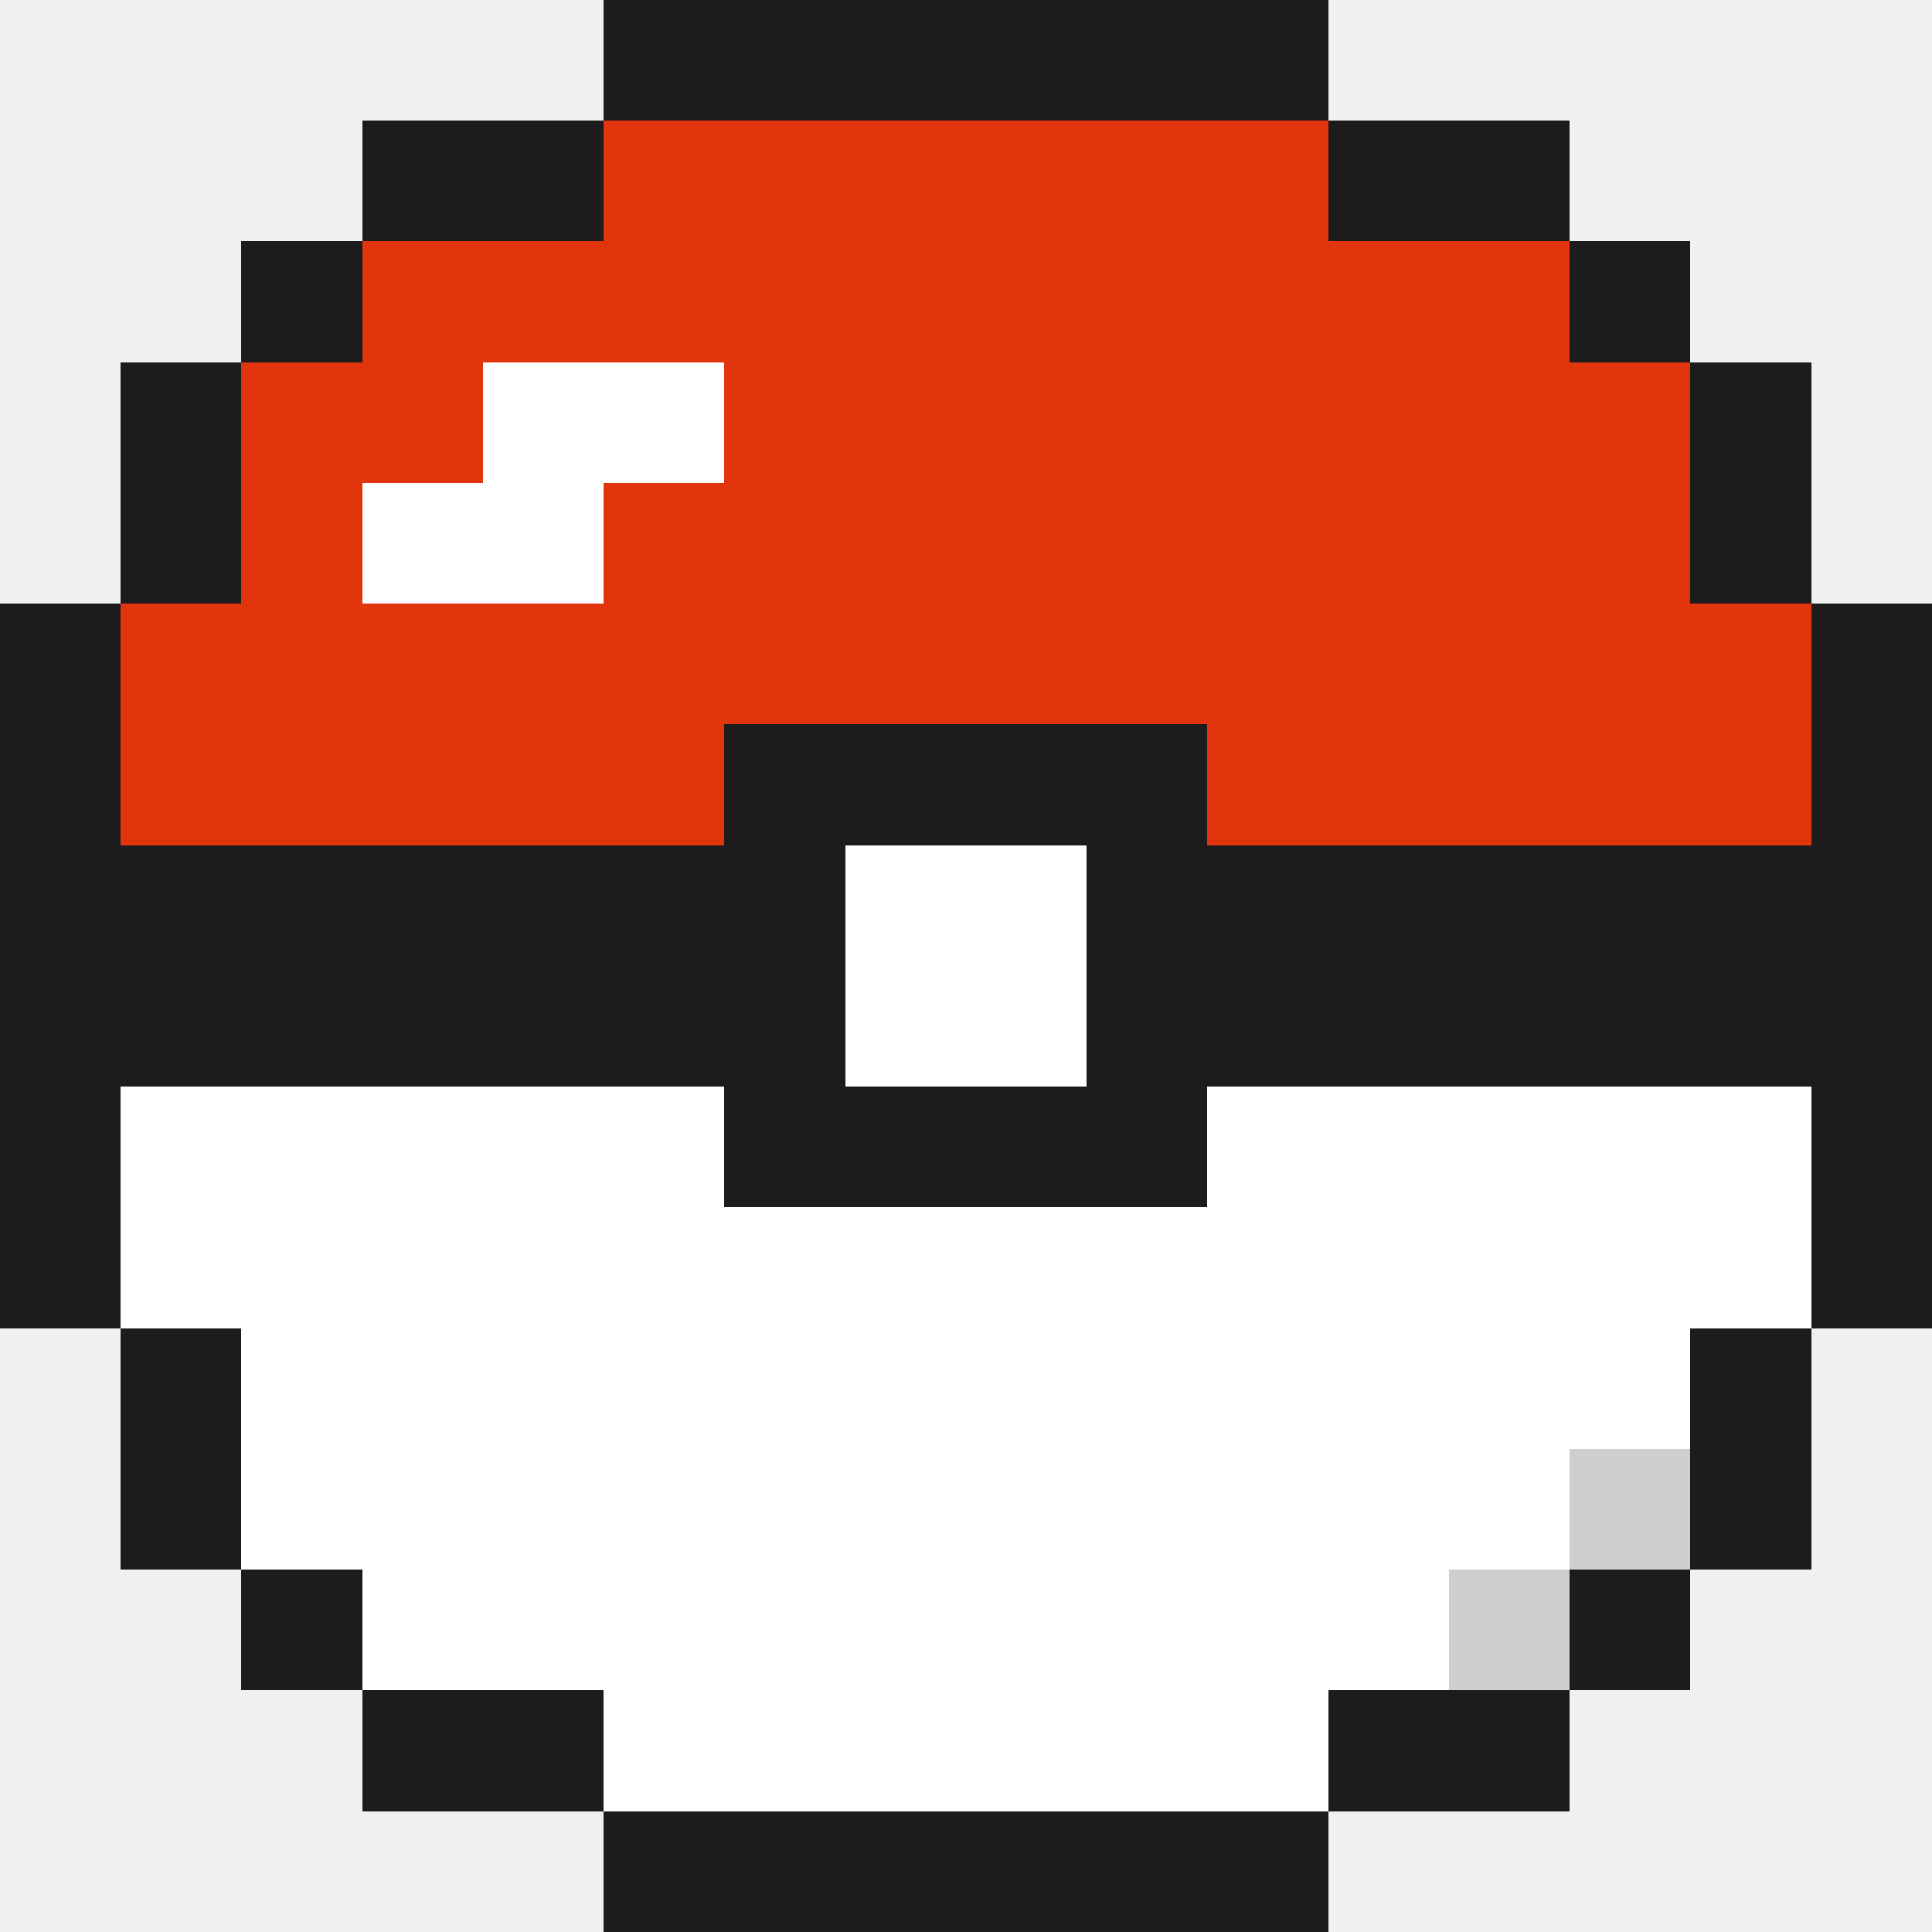
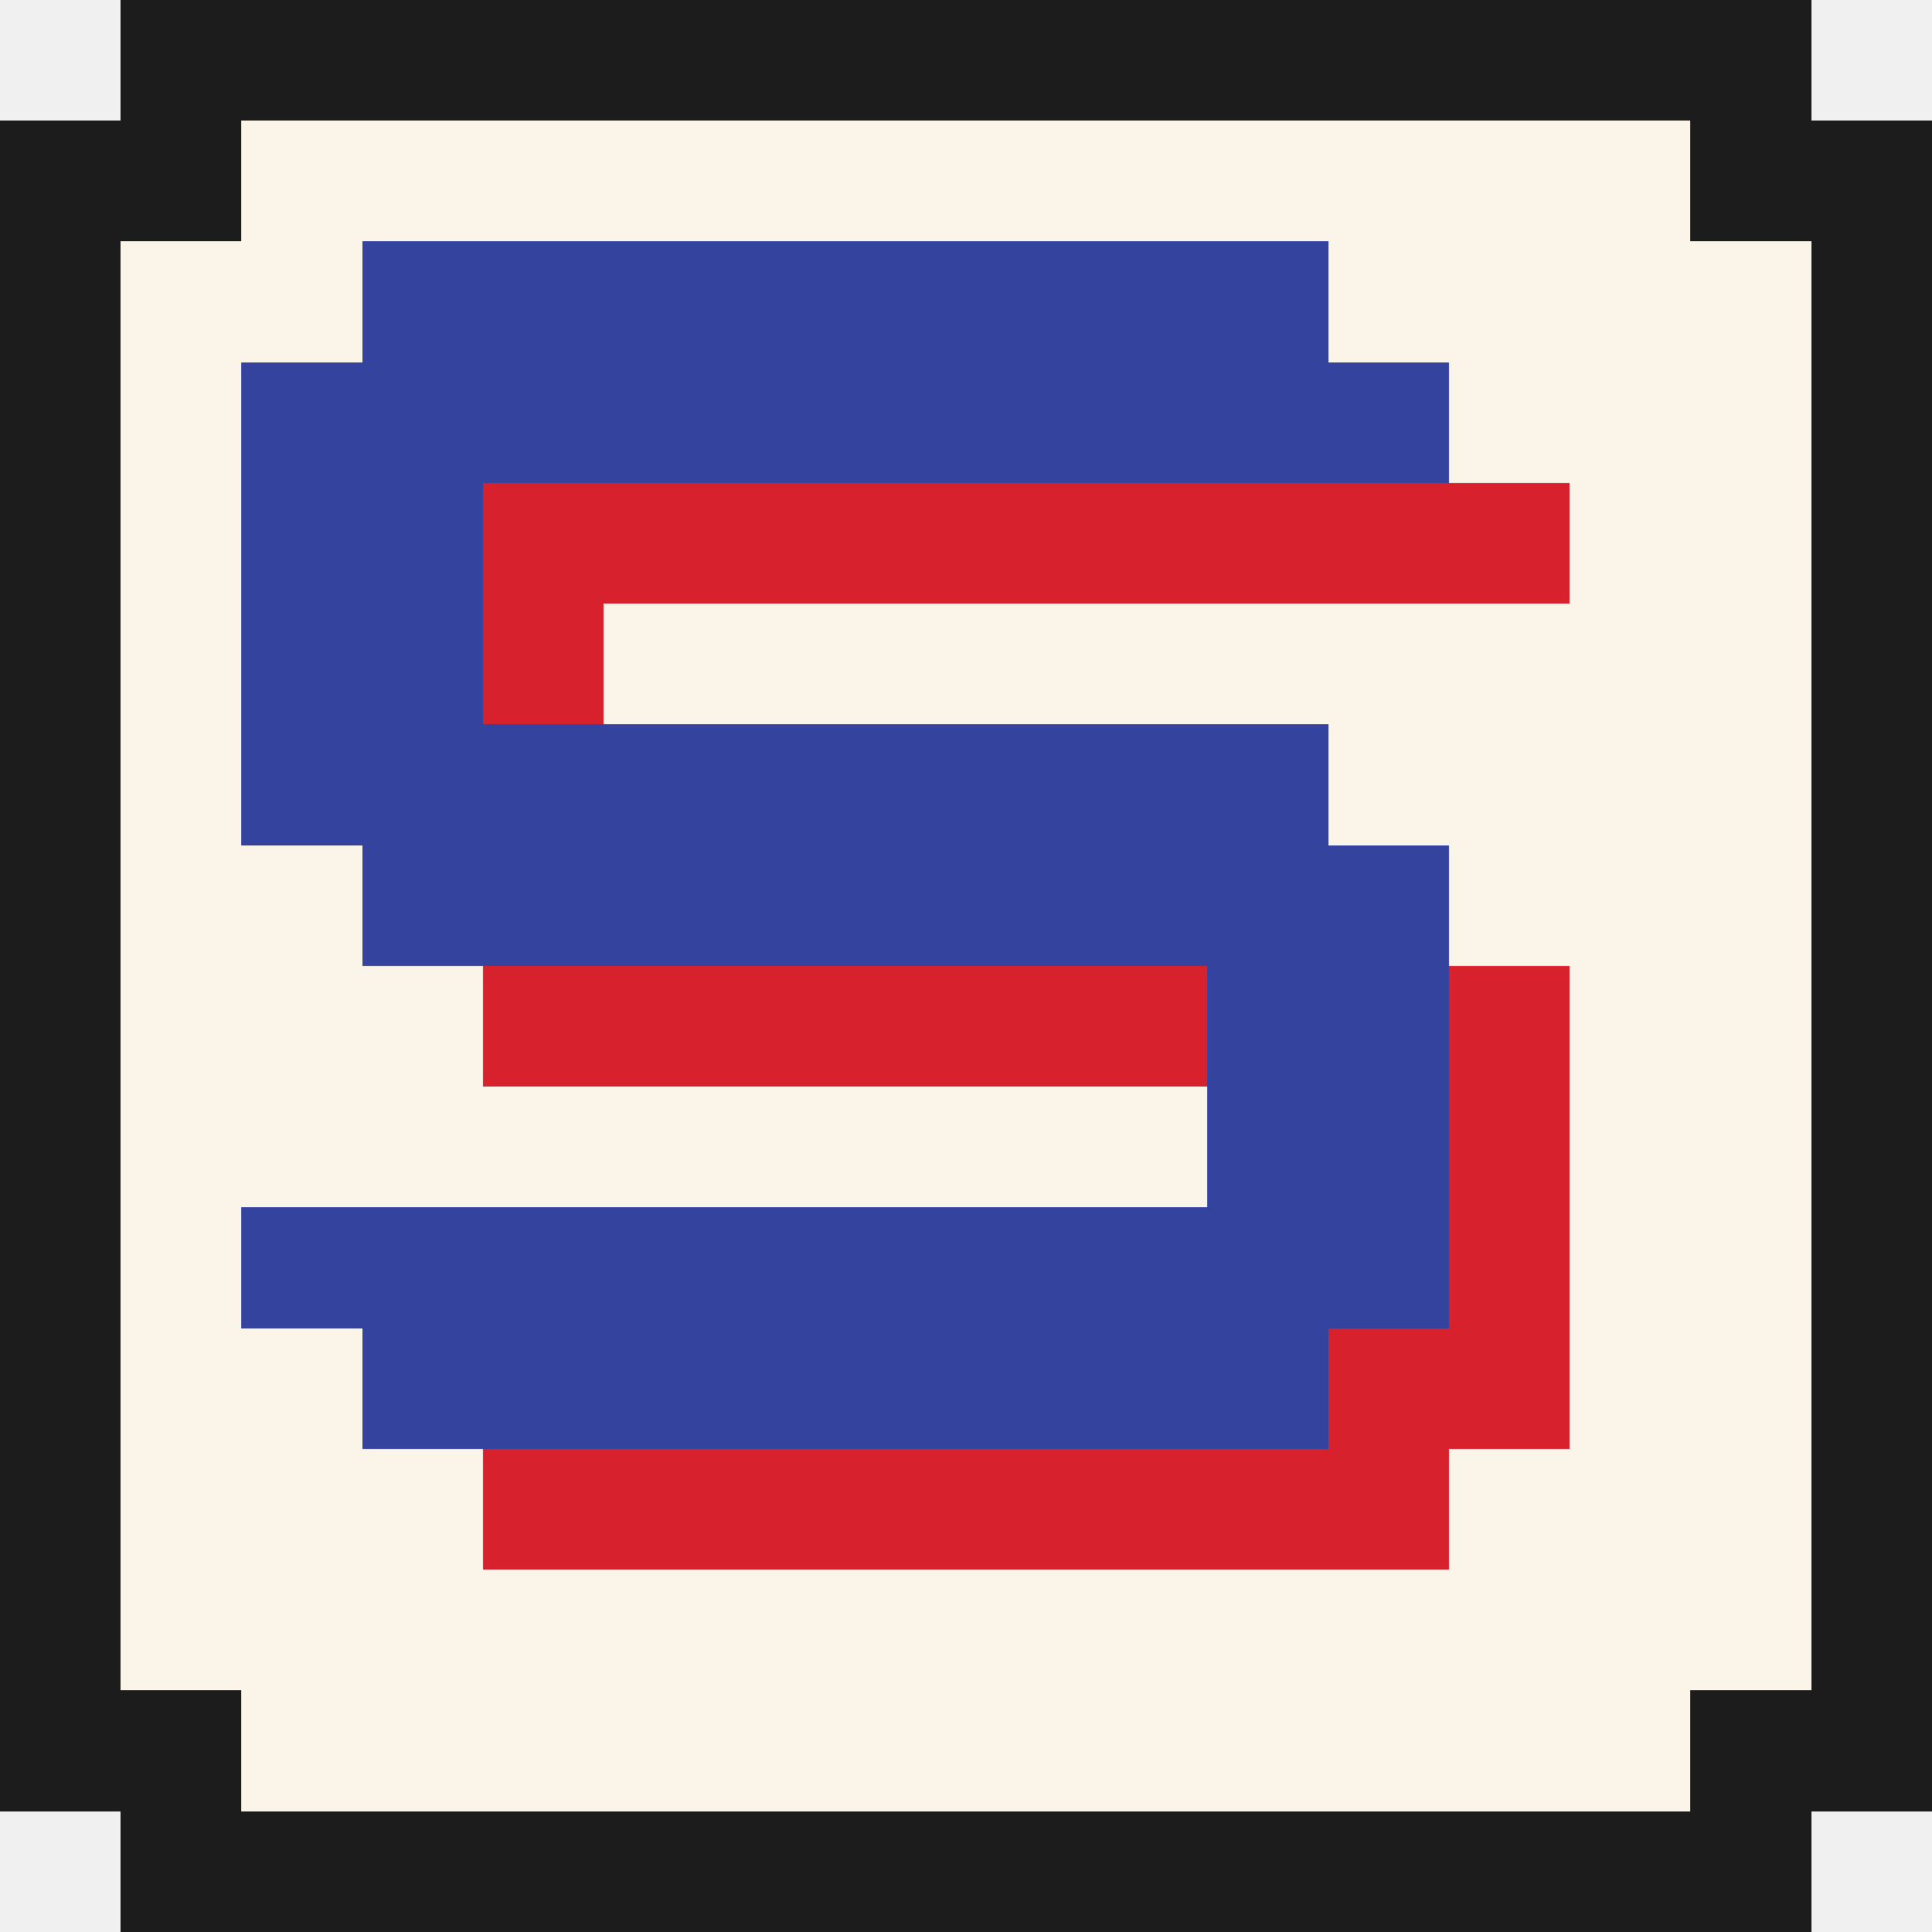
<svg xmlns="http://www.w3.org/2000/svg" viewBox="0 0 16 16" shape-rendering="crispEdges">
-   <path fill="#1c1c1c" d="M5 0h6v1H5zM3 1h2v1H3zM11 1h2v1H11zM2 2h1v1H2zM13 2h1v1H13zM1 3h1v1H1zM14 3h1v1H14zM1 4h1v1H1zM14 4h1v1H14zM0 5h1v1H0zM15 5h1v1H15zM0 6h1v1H0zM6 6h4v1H6zM15 6h1v1H15zM0 7h7v1H0zM9 7h7v1H9zM0 8h7v1H0zM9 8h7v1H9zM0 9h1v1H0zM6 9h4v1H6zM15 9h1v1H15zM0 10h1v1H0zM15 10h1v1H15zM1 11h1v1H1zM14 11h1v1H14zM1 12h1v1H1zM14 12h1v1H14zM2 13h1v1H2zM13 13h1v1H13zM3 14h2v1H3zM11 14h2v1H11zM5 15h6v1H5z" />
-   <path fill="#e3350d" d="M5 1h6v1H5zM3 2h10v1H3zM2 3h2v1H2zM6 3h8v1H6zM2 4h1v1H2zM5 4h9v1H5zM1 5h14v1H1zM1 6h5v1H1zM10 6h5v1H10z" />
-   <path fill="#ffffff" d="M4 3h2v1H4zM3 4h2v1H3zM7 7h2v1H7zM7 8h2v1H7zM1 9h5v1H1zM10 9h5v1H10zM1 10h14v1H1zM2 11h12v1H2zM2 12h11v1H2zM3 13h9v1H3zM5 14h6v1H5z" />
-   <path fill="#cfcfcf" d="M13 12h1v1H13zM12 13h1v1H12z" />
+   <path fill="#1c1c1c" d="M1 0h14v1H1zM0 1h2v1H0zM14 1h2v1H14zM0 2h1v1H0zM15 2h1v1H15zM0 3h1v1H0zM15 3h1v1H15zM0 4h1v1H0zM15 4h1v1H15zM0 5h1v1H0zM15 5h1v1H15zM0 6h1v1H0zM15 6h1v1H15zM0 7h1v1H0zM15 7h1v1H15zM0 8h1v1H0zM15 8h1v1H15zM0 9h1v1H0zM15 9h1v1H15zM0 10h1v1H0zM15 10h1v1H15zM0 11h1v1H0zM15 11h1v1H15zM0 12h1v1H0zM15 12h1v1H15zM0 13h1v1H0zM15 13h1v1H15zM0 14h2v1H0zM14 14h2v1H14zM1 15h14v1H1z" />
+   <path fill="#faf5e8" d="M2 1h12v1H2zM1 2h2v1H1zM11 2h4v1H11zM1 3h1v1H1zM12 3h3v1H12zM1 4h1v1H1zM13 4h2v1H13zM1 5h1v1H1zM5 5h10v1H5zM1 6h1v1H1zM11 6h4v1H11zM1 7h2v1H1zM12 7h3v1H12zM1 8h3v1H1zM13 8h2v1H13zM1 9h9v1H1zM13 9h2v1H13zM1 10h1v1H1zM13 10h2v1H13zM1 11h2v1H1zM13 11h2v1H13zM1 12h3v1H1zM12 12h3v1H12zM1 13h14v1H1zM2 14h12v1H2z" />
+   <path fill="#34449e" d="M3 2h8v1H3zM2 3h10v1H2zM2 4h2v1H2zM2 5h2v1H2zM2 6h9v1H2zM3 7h9v1H3zM10 8h2v1H10zM10 9h2v1H10zM2 10h10v1H2zM3 11h8v1H3z" />
+   <path fill="#d7212c" d="M4 4h9v1H4zM4 5h1v1H4zM4 8h6v1H4zM12 8h1v1H12zM12 9h1v1H12zM12 10h1v1H12zM11 11h2v1H11zM4 12h8v1H4z" />
</svg>
